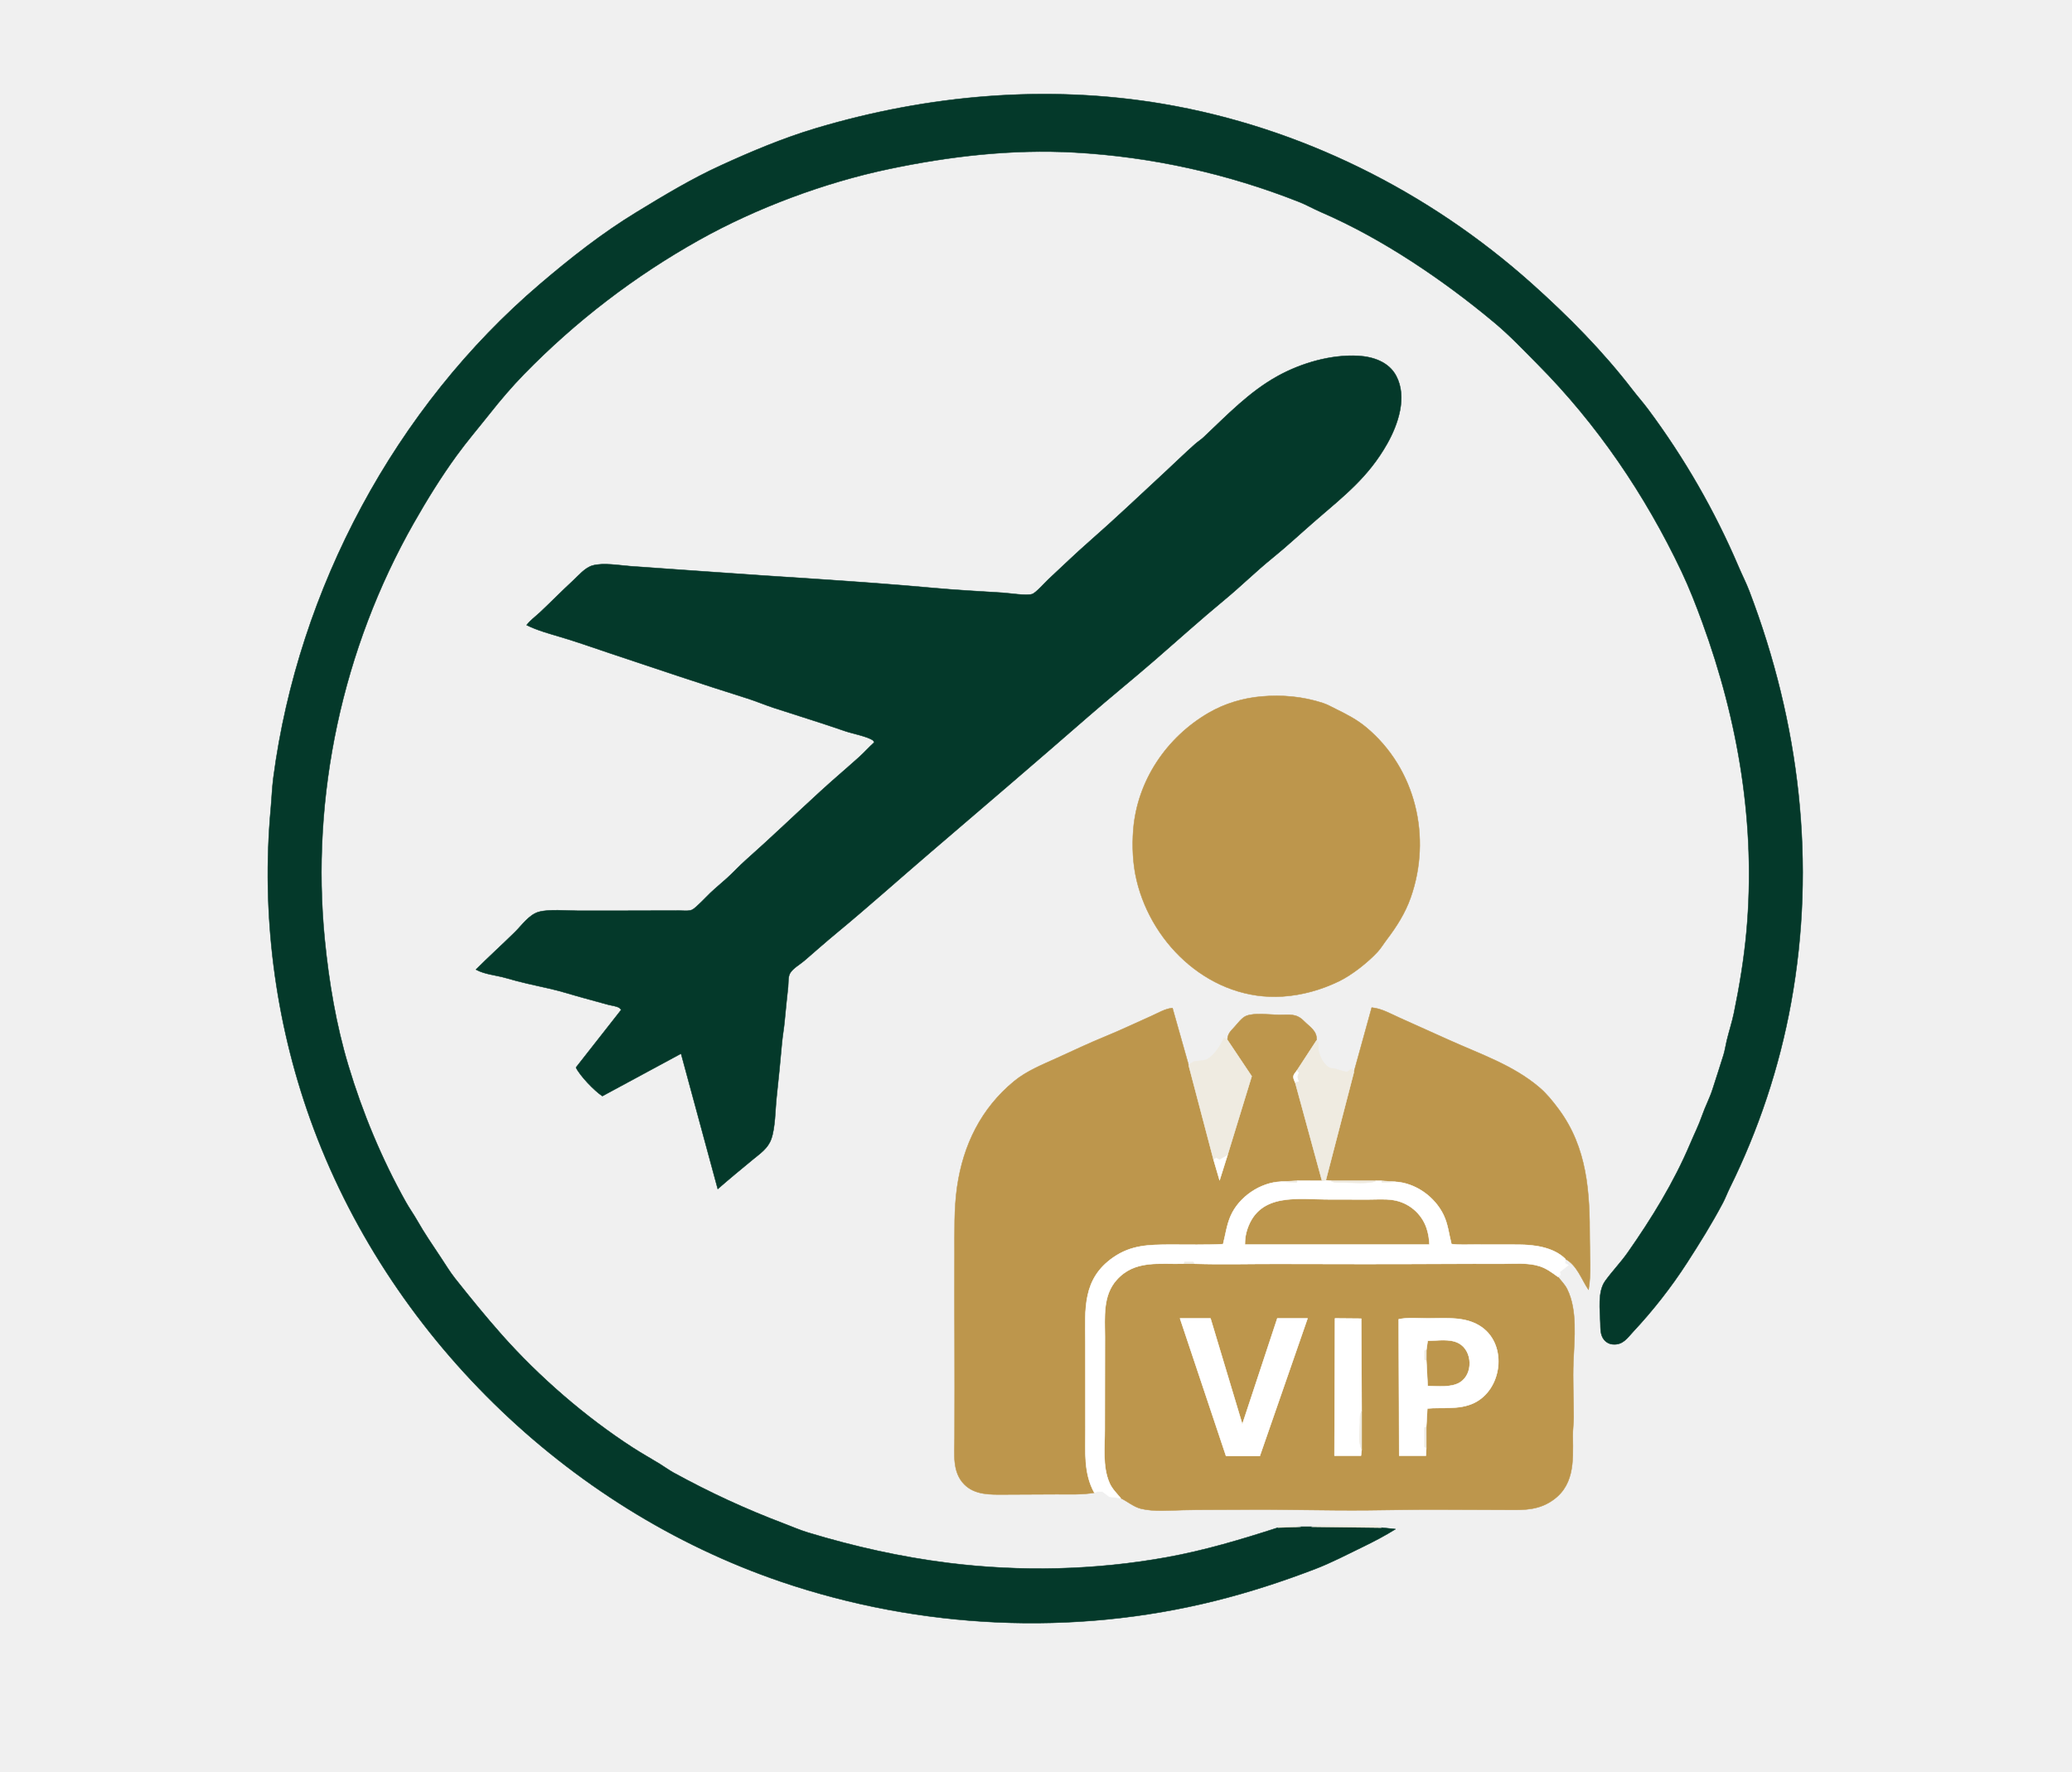
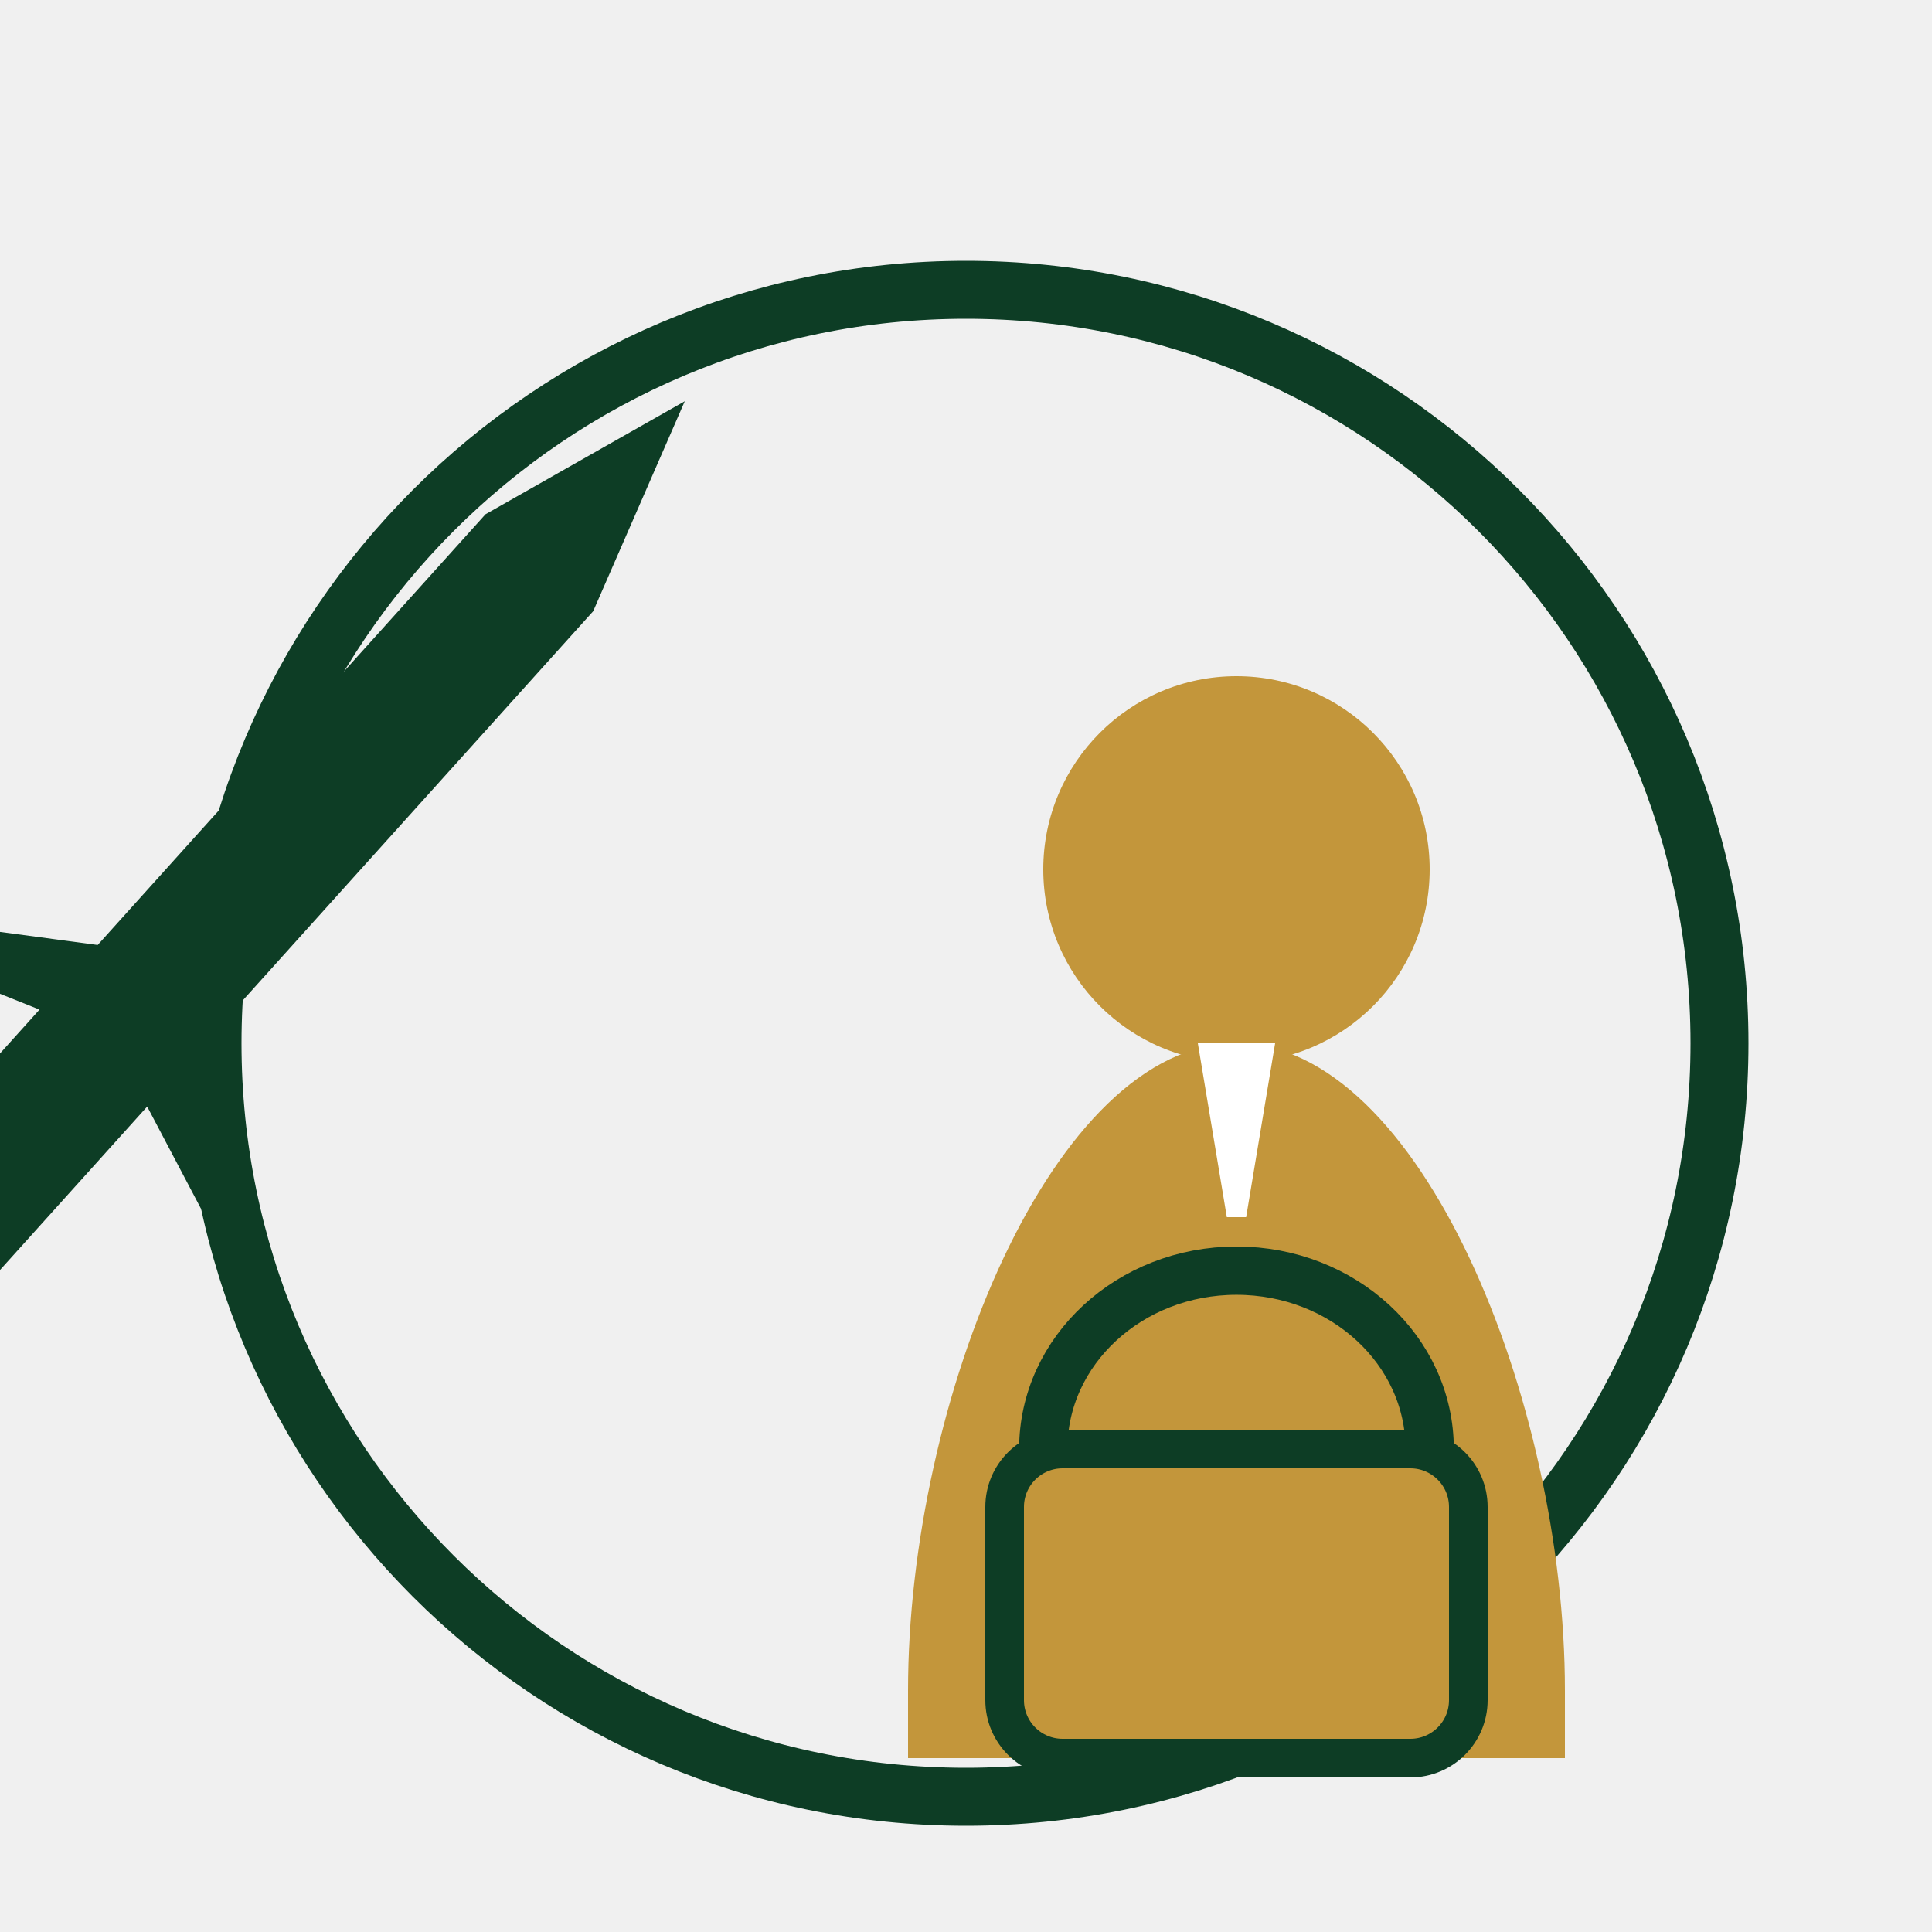
- <svg xmlns="http://www.w3.org/2000/svg" viewBox="0 0 1185 1013" width="1185" height="1013">
-   <path d="M731 873.62C735.29 873.46 739.58 873.3 743.87 873.15C745.94 873.15 748.02 873.15 750.09 873.15C763.4 873.32 776.7 873.49 790 873.65C792.71 873.94 795.41 874.22 798.12 874.5C792.11 878.26 785.63 881.65 779.25 884.74C770.21 889.12 761.29 893.81 751.88 897.4C733.22 904.53 714.38 910.67 694.99 915.5C613.62 935.81 526.21 931.62 446.81 904.61C323.63 862.69 221.33 762.67 177.45 640.1C157.18 583.5 149.41 522.4 154.86 462.5C155.4 456.55 155.59 450.57 156.37 444.64C170.58 336.85 226.1 232.93 308.9 162.39C326.41 147.47 344.24 133.43 363.92 121.42C379.61 111.85 395.4 102.31 412.15 94.65C429.85 86.55 448.03 78.9 466.73 73.32C530.88 54.18 598.95 48.23 665.19 59.45C743.62 72.73 817.04 109.42 876.17 162.32C896.99 180.95 916.55 200.69 933.6 222.87C936.5 226.64 939.65 230.18 942.5 234.01C963.24 261.81 980.77 292.3 994.35 324.22C996.31 328.84 998.65 333.36 1000.44 338.06C1029.2 413.52 1038.8 493.77 1024.31 573.57C1017.61 610.44 1005.73 646.05 989.14 679.63C987.8 682.33 986.77 685.18 985.36 687.84C979.12 699.67 972.01 711.06 964.77 722.27C955.77 736.21 945.35 749.48 934.06 761.57C930.64 765.24 928.23 769.23 922.51 768.83C920.43 768.69 918.67 767.75 917.36 766.15C915.19 763.49 915.36 759.77 915.27 756.5C915.08 749.22 913.61 738.75 918.04 732.59C922.07 726.99 926.93 722.01 930.9 716.35C944.59 696.84 957.34 676.12 966.63 654.15C968.93 648.69 971.54 643.55 973.48 637.94C975.23 632.85 977.82 628.08 979.45 622.93C981.52 616.39 983.71 609.87 985.72 603.31C986.55 600.61 986.91 597.86 987.57 595.12C988.83 589.84 990.57 584.66 991.67 579.33C994.84 563.94 997.46 548.16 998.86 532.5C1004.27 472.13 994.26 412.53 973.57 355.92C969.98 346.11 966.15 336.24 961.67 326.79C940.92 283.08 913.45 242.58 879.29 208.21C871.33 200.19 863.51 191.91 854.83 184.65C839.61 171.93 823.79 160.16 807.14 149.36C790.65 138.67 773.37 129.03 755.3 121.21C751.17 119.42 747.21 117.15 743.03 115.49C701.95 99.26 658.63 89.64 614.5 87.19C578.85 85.2 543.14 89.33 508.32 96.66C471.61 104.39 432.52 118.93 399.76 137.29C362.82 157.98 329.17 183.77 299.61 214.1C292.73 221.16 286.17 228.87 280.07 236.59C273.73 244.6 267.09 252.34 261.08 260.63C252.17 272.89 244.12 285.95 236.62 299.14C195.88 370.83 177.6 455.4 185.73 537.5C188.13 561.72 192.21 586.05 199.22 609.39C207.32 636.37 218.33 662.82 232.09 687.41C234.09 690.99 236.51 694.35 238.54 697.92C242.72 705.3 247.51 712.24 252.19 719.3C254.85 723.3 257.33 727.45 260.32 731.23C269.01 742.18 277.76 752.97 287.05 763.44C308.33 787.42 334.81 810.36 361.72 827.78C366.81 831.08 372.13 834.04 377.3 837.2C379.97 838.83 382.51 840.74 385.26 842.25C405.96 853.58 426.19 862.95 448.26 871.31C452.83 873.03 457.36 875.05 462.04 876.46C488.43 884.45 515.11 890.45 542.5 893.87C583.81 899.03 626.32 898.03 667.3 890.62C688.99 886.7 710.07 880.4 731 873.62ZM410.5 679.98C403.5 654.18 396.5 628.37 389.5 602.56C374.5 610.66 359.5 618.76 344.5 626.85C340.01 623.91 331.71 615.3 329.4 610.5C338.03 599.5 346.66 588.5 355.29 577.5C354.88 577.19 354.66 576.65 354.22 576.39C352.48 575.33 349.76 575.1 347.81 574.58C343.09 573.33 338.38 571.98 333.66 570.7C327.23 568.96 320.78 566.81 314.27 565.37C305.9 563.52 297.54 561.72 289.3 559.3C283.72 557.67 277.31 557.32 272.19 554.5C279.48 547.19 287.16 540.27 294.52 533.03C298.44 529.17 302.61 523.08 308.08 521.54C314.14 519.83 324 520.86 330.5 520.86C345.17 520.84 359.83 520.91 374.5 520.81C379.17 520.78 383.83 520.81 388.5 520.78C390.74 520.76 393.71 521.22 395.81 520.32C397.87 519.42 404.15 512.66 406.2 510.72C409.29 507.79 412.58 505.09 415.75 502.24C419.43 498.93 422.75 495.23 426.46 491.95C440.94 479.12 454.88 465.69 469.15 452.63C476.45 445.94 484.05 439.53 491.41 432.91C494.4 430.22 497.04 427.19 500.06 424.5C499.71 424.19 499.6 423.64 499.21 423.37C496.05 421.17 487.4 419.53 483.41 418.15C469.87 413.46 456.19 409.27 442.57 404.83C437.41 403.15 432.41 400.99 427.23 399.37C400.78 391.06 374.5 382.15 348.2 373.38C339.19 370.38 330.21 367.16 321.1 364.45C314.45 362.47 307.41 360.58 301.18 357.5C303.38 354.61 306.16 352.7 308.77 350.26C315.12 344.3 321.24 338.04 327.65 332.12C330.86 329.16 334.53 324.68 338.85 323.44C345.02 321.68 354.06 323.33 360.5 323.81C374.5 324.86 388.5 325.75 402.5 326.78C446.15 330 489.92 332.25 533.5 336.24C546.79 337.45 560.17 338.17 573.5 339C577.42 339.25 586.98 340.8 590.29 339.77C592.43 339.1 597.77 333.01 599.71 331.21C607.47 324.01 615.13 316.56 623.1 309.59C637.83 296.7 651.99 283.18 666.38 269.89C672.09 264.62 677.66 259.11 683.49 253.98C685.09 252.57 686.91 251.45 688.46 249.98C701.8 237.39 714.44 224.1 730.63 215.13C744.15 207.64 761.24 202.65 776.8 203.52C785.28 204 794.26 206.98 798.5 214.98C804.94 227.13 799.55 242.77 793.33 253.79C782.6 272.79 768.93 283.38 752.78 297.32C744.4 304.55 736.3 312.19 727.69 319.15C718.31 326.74 709.72 335.26 700.42 342.94C686.95 354.07 673.95 365.8 660.75 377.25C648.06 388.27 634.98 398.81 622.32 409.85C592.41 435.92 562.2 461.73 532.05 487.54C514.27 502.75 496.84 518.4 478.79 533.31C472.41 538.58 466.22 544.06 459.95 549.47C457.54 551.55 453.58 553.72 451.91 556.47C450.62 558.58 450.96 562.08 450.71 564.5C450.06 570.83 449.32 577.16 448.77 583.5C448.4 587.85 447.59 592.16 447.19 596.5C446.24 606.84 445.28 617.17 444.13 627.5C443.34 634.68 443.43 644.89 441.05 651.5C439.14 656.8 434.79 659.65 430.61 663.09C423.86 668.63 417.07 674.25 410.5 679.98Z" fill="#04392a" fill-rule="evenodd" stroke="#04392a" stroke-width="0.25" stroke-linejoin="round" />
-   <path d="M721.36 398.33C733.29 397.27 745.13 398.35 756.53 402.06C759.2 402.93 761.48 404.27 763.98 405.49C770.25 408.57 776.03 411.54 781.43 416.05C809.67 439.64 818.92 478.84 806.77 513.34C803.63 522.27 798.67 530.03 792.99 537.49C791.27 539.75 789.8 542.26 787.87 544.36C782.33 550.37 773.03 557.7 765.69 561.22C755.54 566.1 744.76 569.15 733.5 569.88C693.37 572.48 659.06 541.24 650.07 503.47C647.85 494.16 647.4 483.97 648.16 474.45C650.42 446.4 667.21 421.66 691.23 407.7C700.35 402.39 710.89 399.25 721.36 398.33ZM679.81 609.21C684.53 627.14 689.25 645.07 693.98 663C695.15 667 696.33 671 697.5 675C699.03 670.13 700.57 665.27 702.1 660.4C706.69 645.43 711.27 630.47 715.86 615.5C711.24 608.6 706.63 601.7 702.01 594.8C702.01 591.36 703.67 589.86 705.93 587.42C707.76 585.45 710.12 582.11 712.63 581.05C717.47 579.02 726.23 580.36 731.5 580.4C737.4 580.45 741.21 579.4 745.64 583.86C749.11 587.35 753.41 589.6 752.96 595C749.23 600.71 745.51 606.41 741.79 612.12C739.34 615.34 739.11 615.44 740.78 619.23C745.89 637.94 750.99 656.64 756.1 675.34C751.4 675.32 746.7 675.29 742 675.27C738.91 675.45 735.82 675.62 732.72 675.79C720.85 676.21 708.67 684.41 703.84 695.39C701.58 700.53 700.88 706.17 699.5 711.53C689.52 712.09 679.49 711.79 669.5 711.82C657.32 711.87 647.09 711.92 636.68 719.15C619.05 731.4 620.64 748.42 620.75 767.5C620.84 784.17 620.71 800.83 620.79 817.5C620.84 829.96 619.61 842.43 625.86 853.7C618.87 854.91 611.58 854.55 604.5 854.57C594.5 854.6 584.5 854.65 574.5 854.71C566.5 854.75 557.63 855.08 551.53 848.96C544.49 841.88 545.93 831.57 545.94 822.5C545.97 803.17 546.04 783.83 545.95 764.5C545.87 748.84 545.87 733.16 545.93 717.5C545.98 704.55 545.55 691.57 547.41 678.71C550.87 654.76 561.14 633.88 579.9 618.42C587.13 612.46 596.1 608.9 604.52 605.07C613.72 600.88 622.89 596.52 632.26 592.7C641.11 589.09 649.76 584.91 658.51 581.05C662.37 579.35 666.29 576.87 670.56 576.5C673.64 587.4 676.72 598.31 679.81 609.21ZM895.19 719.95C888.39 713.3 877.54 711.86 868.5 711.84C860.17 711.82 851.83 711.79 843.5 711.8C839.04 711.8 834.51 712.06 830.1 711.5C828.65 705.86 828.14 700.2 825.58 694.86C820.58 684.43 809.5 676.51 797.9 675.87C795.27 675.68 792.63 675.5 790 675.31C789 675.31 788 675.31 787 675.31C778.33 675.3 769.67 675.29 761 675.28C760.08 675.19 759.16 675.1 758.24 675.01C763.61 654.33 768.98 633.65 774.35 612.97C777.74 600.73 781.12 588.49 784.5 576.25C790.1 576.72 795.34 579.81 800.45 582.09C809.87 586.31 819.3 590.53 828.71 594.79C846.43 602.8 865.52 609.18 880.49 622.01C884.67 625.59 888.05 629.84 891.32 634.22C907.84 656.4 909.25 681.82 909.18 708.5C909.15 717.78 910.15 728.56 908.5 737.63C904.39 731.58 902 723.62 895.19 719.95ZM817.55 711.79C782.36 711.79 747.16 711.79 711.97 711.79C711.97 708.58 712.33 705.85 713.38 702.79C720.62 681.7 742.77 685.99 760.5 685.94C767.83 685.92 775.17 685.93 782.5 685.97C787.1 685.99 791.88 685.58 796.45 686.24C805.52 687.55 813.12 693.89 815.95 702.55C816.94 705.58 817.4 708.64 817.55 711.79ZM677 722.72C679 722.73 681 722.73 683 722.73C698.8 723.24 714.69 722.78 730.5 722.82C762.83 722.91 795.17 722.97 827.5 722.79C837.83 722.73 848.17 722.72 858.5 722.77C865.71 722.8 873.47 721.93 880.44 724.1C884.42 725.34 887.67 727.8 890.98 730.2C892.79 732.5 894.95 734.58 896.28 737.27C902.24 749.3 900.38 765.52 899.85 778.5C899.41 789.19 900 799.82 900 810.5C900 814.08 899.44 817.62 899.49 821.19C899.7 836.02 900.61 850.82 885.83 859.39C877.56 864.19 868.71 863.49 859.5 863.48C847.17 863.46 834.83 863.4 822.5 863.34C809.16 863.27 795.83 863.59 782.5 863.71C758.17 863.95 733.83 863.09 709.5 863.36C698.5 863.49 687.5 863.33 676.5 863.61C668.98 863.8 659.84 864.61 652.54 862.81C648.32 861.77 644.84 858.65 640.97 856.81C638.6 854.02 635.97 851.48 634.48 848.02C630.44 838.67 631.85 827.43 631.84 817.5C631.82 799.83 631.89 782.17 631.9 764.5C631.9 753.31 630.55 741.07 638.54 732.05C648.91 720.34 663.01 723.11 677 722.72ZM692.31 754.02C686.5 754.02 680.69 754.02 674.87 754.02C683.64 780.24 692.41 806.47 701.19 832.69C707.62 832.69 714.06 832.69 720.5 832.69C729.6 806.46 738.7 780.23 747.8 754.01C742.03 754.01 736.27 754.01 730.5 754.01C723.83 774.18 717.17 794.36 710.5 814.54C704.44 794.37 698.37 774.19 692.31 754.02ZM778.76 829C778.76 821.67 778.76 814.33 778.76 807C778.67 789.38 778.59 771.76 778.5 754.13C773.5 754.09 768.5 754.05 763.5 754C763.4 780.17 763.3 806.33 763.2 832.5C768.25 832.5 773.3 832.5 778.35 832.5C778.49 831.33 778.62 830.17 778.76 829ZM815.71 828C815.71 824 815.71 820 815.7 816C815.9 812.5 816.1 809 816.3 805.5C825.12 804.73 834.62 806.34 842.9 802.41C858.95 794.8 862.3 769.6 847.44 759.03C838.46 752.65 826.89 754 816.5 753.98C811.02 753.97 805.26 753.35 799.94 754.5C800.04 780.5 800.13 806.5 800.22 832.5C805.31 832.5 810.4 832.5 815.49 832.5C815.57 831 815.64 829.5 815.71 828ZM815.74 778C815.75 776 815.76 774 815.76 772C816.01 770.27 816.25 768.54 816.5 766.81C822.08 766.74 829.16 765.44 834.28 768.19C842.2 772.46 842.75 785.67 835.06 790.55C830.05 793.72 822.13 792.76 816.5 792.66C816.25 787.77 816 782.89 815.74 778Z" fill="#bd964c" fill-rule="evenodd" stroke="#bd964c" stroke-width="0.25" stroke-linejoin="round" />
-   <path d="M741.79 612.12C742.19 612.58 742.6 613.04 743 613.5C741.89 615.86 742.07 615.98 743 618.5C742.26 618.74 741.52 618.99 740.78 619.23C739.11 615.44 739.34 615.34 741.79 612.12ZM702.1 660.4C700.57 665.27 699.03 670.13 697.5 675C696.33 671 695.15 667 693.98 663C694.49 662.67 694.99 662.33 695.5 662C696.17 662.33 696.83 662.67 697.5 663C699.03 662.13 700.57 661.27 702.1 660.4ZM742 675.27C746.7 675.29 751.4 675.32 756.1 675.34C756.81 675.23 757.53 675.12 758.24 675.01C759.16 675.1 760.08 675.19 761 675.28C763 676.48 765.05 676.24 767.5 676.24C772.06 676.24 783.64 677.29 787 675.31C788 675.31 789 675.31 790 675.31C790.17 675.63 790.33 675.95 790.5 676.27C792.97 676.14 795.44 676 797.9 675.87C809.5 676.51 820.58 684.43 825.58 694.86C828.14 700.2 828.65 705.86 830.1 711.5C834.51 712.06 839.04 711.8 843.5 711.8C851.83 711.79 860.17 711.82 868.5 711.84C877.54 711.86 888.39 713.3 895.19 719.95C895.13 720.8 895.06 721.65 895 722.5C895.67 722.83 896.33 723.17 897 723.5C895.33 724.83 893.67 726.17 892 727.5C892.57 729.45 892.82 728.68 890.98 730.2C887.67 727.8 884.42 725.34 880.44 724.1C873.47 721.93 865.71 722.8 858.5 722.77C848.17 722.72 837.83 722.73 827.5 722.79C795.17 722.97 762.83 722.91 730.5 722.82C714.69 722.78 698.8 723.24 683 722.73C682.83 722.4 682.67 722.08 682.5 721.76C680.83 721.76 679.17 721.77 677.5 721.78C677.33 722.09 677.17 722.41 677 722.72C663.01 723.11 648.91 720.34 638.54 732.05C630.55 741.07 631.9 753.31 631.9 764.5C631.89 782.17 631.82 799.83 631.84 817.5C631.85 827.43 630.44 838.67 634.48 848.02C635.97 851.48 638.6 854.02 640.97 856.81C638.82 856.54 636.66 856.27 634.5 856C633.17 855 631.83 854 630.5 853C629.5 853 628.5 853 627.5 853C626.95 853.23 626.41 853.46 625.86 853.7C619.61 842.43 620.84 829.96 620.79 817.5C620.71 800.83 620.84 784.17 620.75 767.5C620.64 748.42 619.05 731.4 636.68 719.15C647.09 711.92 657.32 711.87 669.5 711.82C679.49 711.79 689.52 712.09 699.5 711.53C700.88 706.17 701.58 700.53 703.84 695.39C708.67 684.41 720.85 676.21 732.72 675.79C735.65 675.94 738.57 676.09 741.5 676.24C741.67 675.92 741.83 675.6 742 675.27ZM817.55 711.79C817.4 708.64 816.94 705.58 815.95 702.55C813.12 693.89 805.52 687.55 796.45 686.24C791.88 685.58 787.1 685.99 782.5 685.97C775.17 685.93 767.83 685.92 760.5 685.94C742.77 685.99 720.62 681.7 713.38 702.79C712.33 705.85 711.97 708.58 711.97 711.79C747.16 711.79 782.36 711.79 817.55 711.79ZM692.31 754.02C698.37 774.19 704.44 794.37 710.5 814.54C717.17 794.36 723.83 774.18 730.5 754.01C736.27 754.01 742.03 754.01 747.8 754.01C738.7 780.23 729.6 806.46 720.5 832.69C714.06 832.69 707.62 832.69 701.19 832.69C692.41 806.47 683.64 780.24 674.87 754.02C680.69 754.02 686.5 754.02 692.31 754.02ZM778.76 807C777.6 809 777.83 811.06 777.82 813.5C777.82 817.74 776.84 825.58 778.76 829C778.62 830.17 778.49 831.33 778.35 832.5C773.3 832.5 768.25 832.5 763.2 832.5C763.3 806.33 763.4 780.17 763.5 754C768.5 754.05 773.5 754.09 778.5 754.13C778.59 771.76 778.67 789.38 778.76 807ZM815.7 816C815.39 816.17 815.07 816.33 814.75 816.5C814.75 820.17 814.76 823.83 814.76 827.5C815.08 827.67 815.4 827.83 815.71 828C815.64 829.5 815.57 831 815.49 832.5C810.4 832.5 805.31 832.5 800.22 832.5C800.13 806.5 800.04 780.5 799.94 754.5C805.26 753.35 811.02 753.97 816.5 753.98C826.89 754 838.46 752.65 847.44 759.03C862.3 769.6 858.95 794.8 842.9 802.41C834.62 806.34 825.12 804.73 816.3 805.5C816.1 809 815.9 812.5 815.7 816ZM815.76 772C815.44 772.17 815.11 772.33 814.78 772.5C814.78 774.17 814.78 775.83 814.78 777.5C815.1 777.67 815.42 777.83 815.74 778C816 782.89 816.25 787.77 816.5 792.66C822.13 792.76 830.05 793.72 835.06 790.55C842.75 785.67 842.2 772.46 834.28 768.19C829.16 765.44 822.08 766.74 816.5 766.81C816.25 768.54 816.01 770.27 815.76 772Z" fill="#ffffff" fill-rule="evenodd" stroke="#ffffff" stroke-width="0.25" stroke-linejoin="round" />
-   <path d="M702.01 594.8C706.63 601.7 711.24 608.6 715.86 615.5C711.27 630.47 706.69 645.43 702.1 660.4C700.57 661.27 699.03 662.13 697.5 663C696.83 662.67 696.17 662.33 695.5 662C694.99 662.33 694.49 662.67 693.98 663C689.25 645.07 684.53 627.14 679.81 609.21C680.64 608.62 681.72 607.5 682.69 607.19C685.16 606.38 687.85 607.05 690.31 605.81C694.32 603.81 698.43 597.5 700 593.5C700.67 593.93 701.34 594.37 702.01 594.8ZM752.96 595C753.16 595.31 753.67 595.38 753.81 595.72C754.41 597.15 753.8 598.97 754.03 600.47C754.22 601.67 754.75 603.17 755.19 604.31C756.05 606.58 758.32 609.89 760.69 610.81C761.5 611.13 762.47 610.98 763.31 611.19C765.87 611.82 767.81 612.82 770.5 613C772.7 611.62 772.95 610.49 774.35 612.97C768.98 633.65 763.61 654.33 758.24 675.01C757.53 675.12 756.81 675.23 756.1 675.34C750.99 656.64 745.89 637.94 740.78 619.23C741.52 618.99 742.26 618.74 743 618.5C742.07 615.98 741.89 615.86 743 613.5C742.6 613.04 742.19 612.58 741.79 612.12C745.51 606.41 749.23 600.71 752.96 595ZM742 675.27C741.83 675.6 741.67 675.92 741.5 676.24C738.57 676.09 735.65 675.94 732.72 675.79C735.82 675.62 738.91 675.45 742 675.27ZM761 675.28C769.67 675.29 778.33 675.3 787 675.31C783.64 677.29 772.06 676.24 767.5 676.24C765.05 676.24 763 676.48 761 675.28ZM790 675.31C792.63 675.5 795.27 675.68 797.9 675.87C795.44 676 792.97 676.14 790.5 676.27C790.33 675.95 790.17 675.63 790 675.31ZM683 722.73C681 722.73 679 722.73 677 722.72C677.17 722.41 677.33 722.09 677.5 721.78C679.17 721.77 680.83 721.76 682.5 721.76C682.67 722.08 682.83 722.4 683 722.73ZM815.76 772C815.76 774 815.75 776 815.74 778C815.42 777.83 815.1 777.67 814.78 777.5C814.78 775.83 814.78 774.17 814.78 772.5C815.11 772.33 815.44 772.17 815.76 772ZM778.76 807C778.76 814.33 778.76 821.67 778.76 829C776.84 825.58 777.82 817.74 777.82 813.5C777.83 811.06 777.6 809 778.76 807ZM815.7 816C815.71 820 815.71 824 815.71 828C815.4 827.83 815.08 827.67 814.76 827.5C814.76 823.83 814.75 820.17 814.75 816.5C815.07 816.33 815.39 816.17 815.7 816ZM743.87 873.15C739.58 873.3 735.29 873.46 731 873.62C731.17 873.28 731.33 872.94 731.5 872.59C735.62 872.78 739.75 872.96 743.87 873.15ZM750.09 873.15C754.03 872.16 758.37 872.53 762.5 872.54C768.17 872.56 773.83 872.55 779.5 872.55C782.93 872.55 787.23 871.77 790 873.65C776.7 873.49 763.4 873.32 750.09 873.15Z" fill="#efebe1" fill-rule="evenodd" stroke="#efebe1" stroke-width="0.25" stroke-linejoin="round" />
+ <svg xmlns="http://www.w3.org/2000/svg" viewBox="0 0 200 200" width="200" height="200">
+   <circle cx="100" cy="108" r="78" fill="none" stroke="#0D3D25" stroke-width="6" />
+   <g transform="translate(10 22) rotate(42 20 50) scale(1.5)">
+     <path d="M20 0 L25 15 L25 55 L44 68 L25 61 L25 85 L32 97 L23 89 L20 100 L17 89 L8 97 L15 85 L15 61 L-4 68 L15 55 L15 15 Z" fill="#0D3D25" />
+   </g>
+   <circle cx="128" cy="90" r="20" fill="#C3963B" />
+   <path d="M94 175 C94 145 109 108 128 108 C147 108 162 145 162 175 L162 182 L94 182 Z" fill="#C3963B" />
+   <path d="M124 108 L132 108 L129 126 L127 126 Z" fill="#FFFFFF" />
+   <path d="M108 150 a13 12 0 0140 0" fill="none" stroke="#0D3D25" stroke-width="5" stroke-linecap="round" />
+   <rect x="104" y="150" width="48" height="32" rx="6" fill="#C3963B" stroke="#0D3D25" stroke-width="4" />
</svg>
